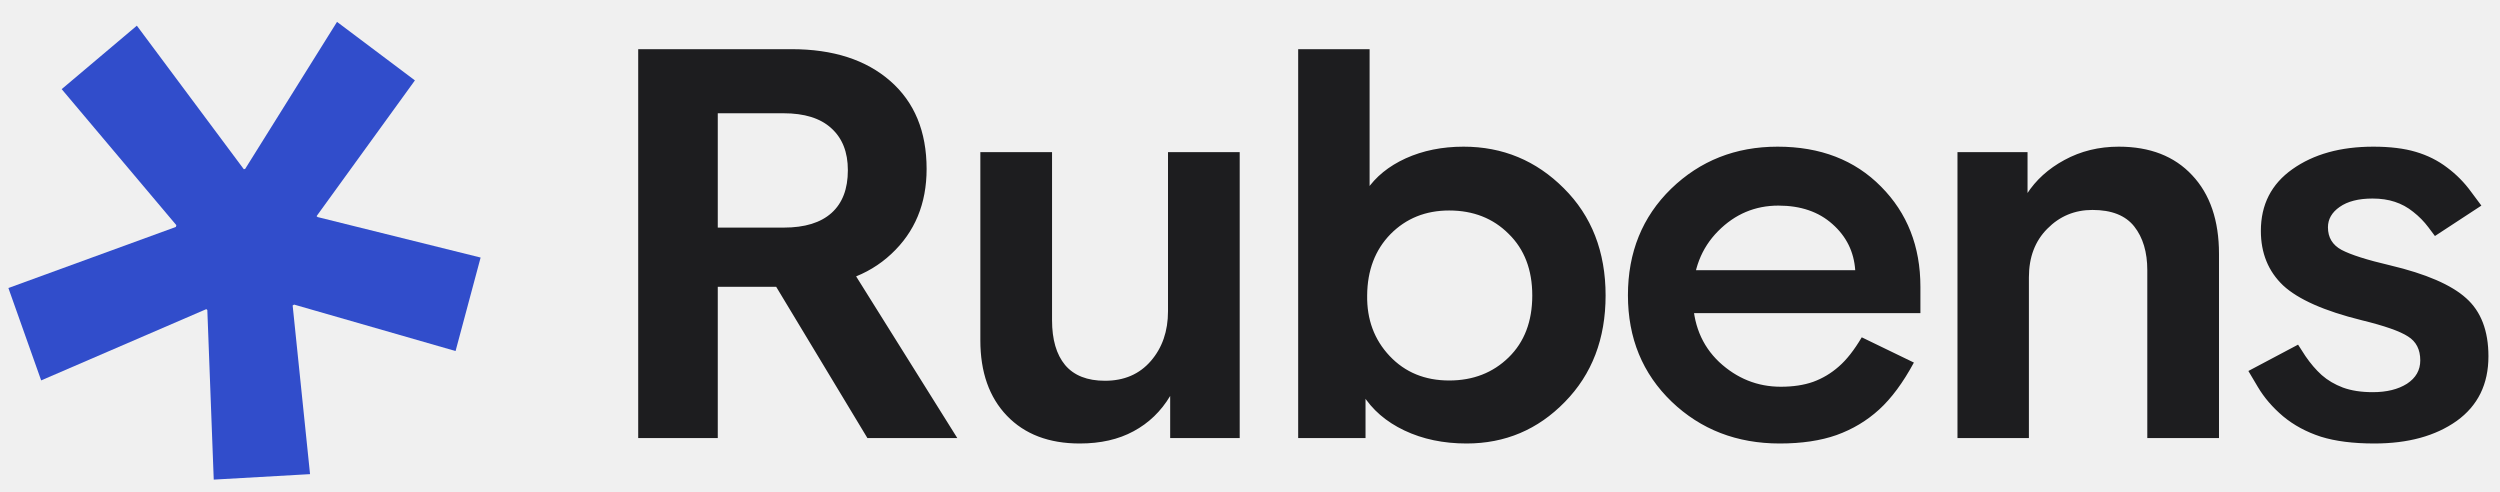
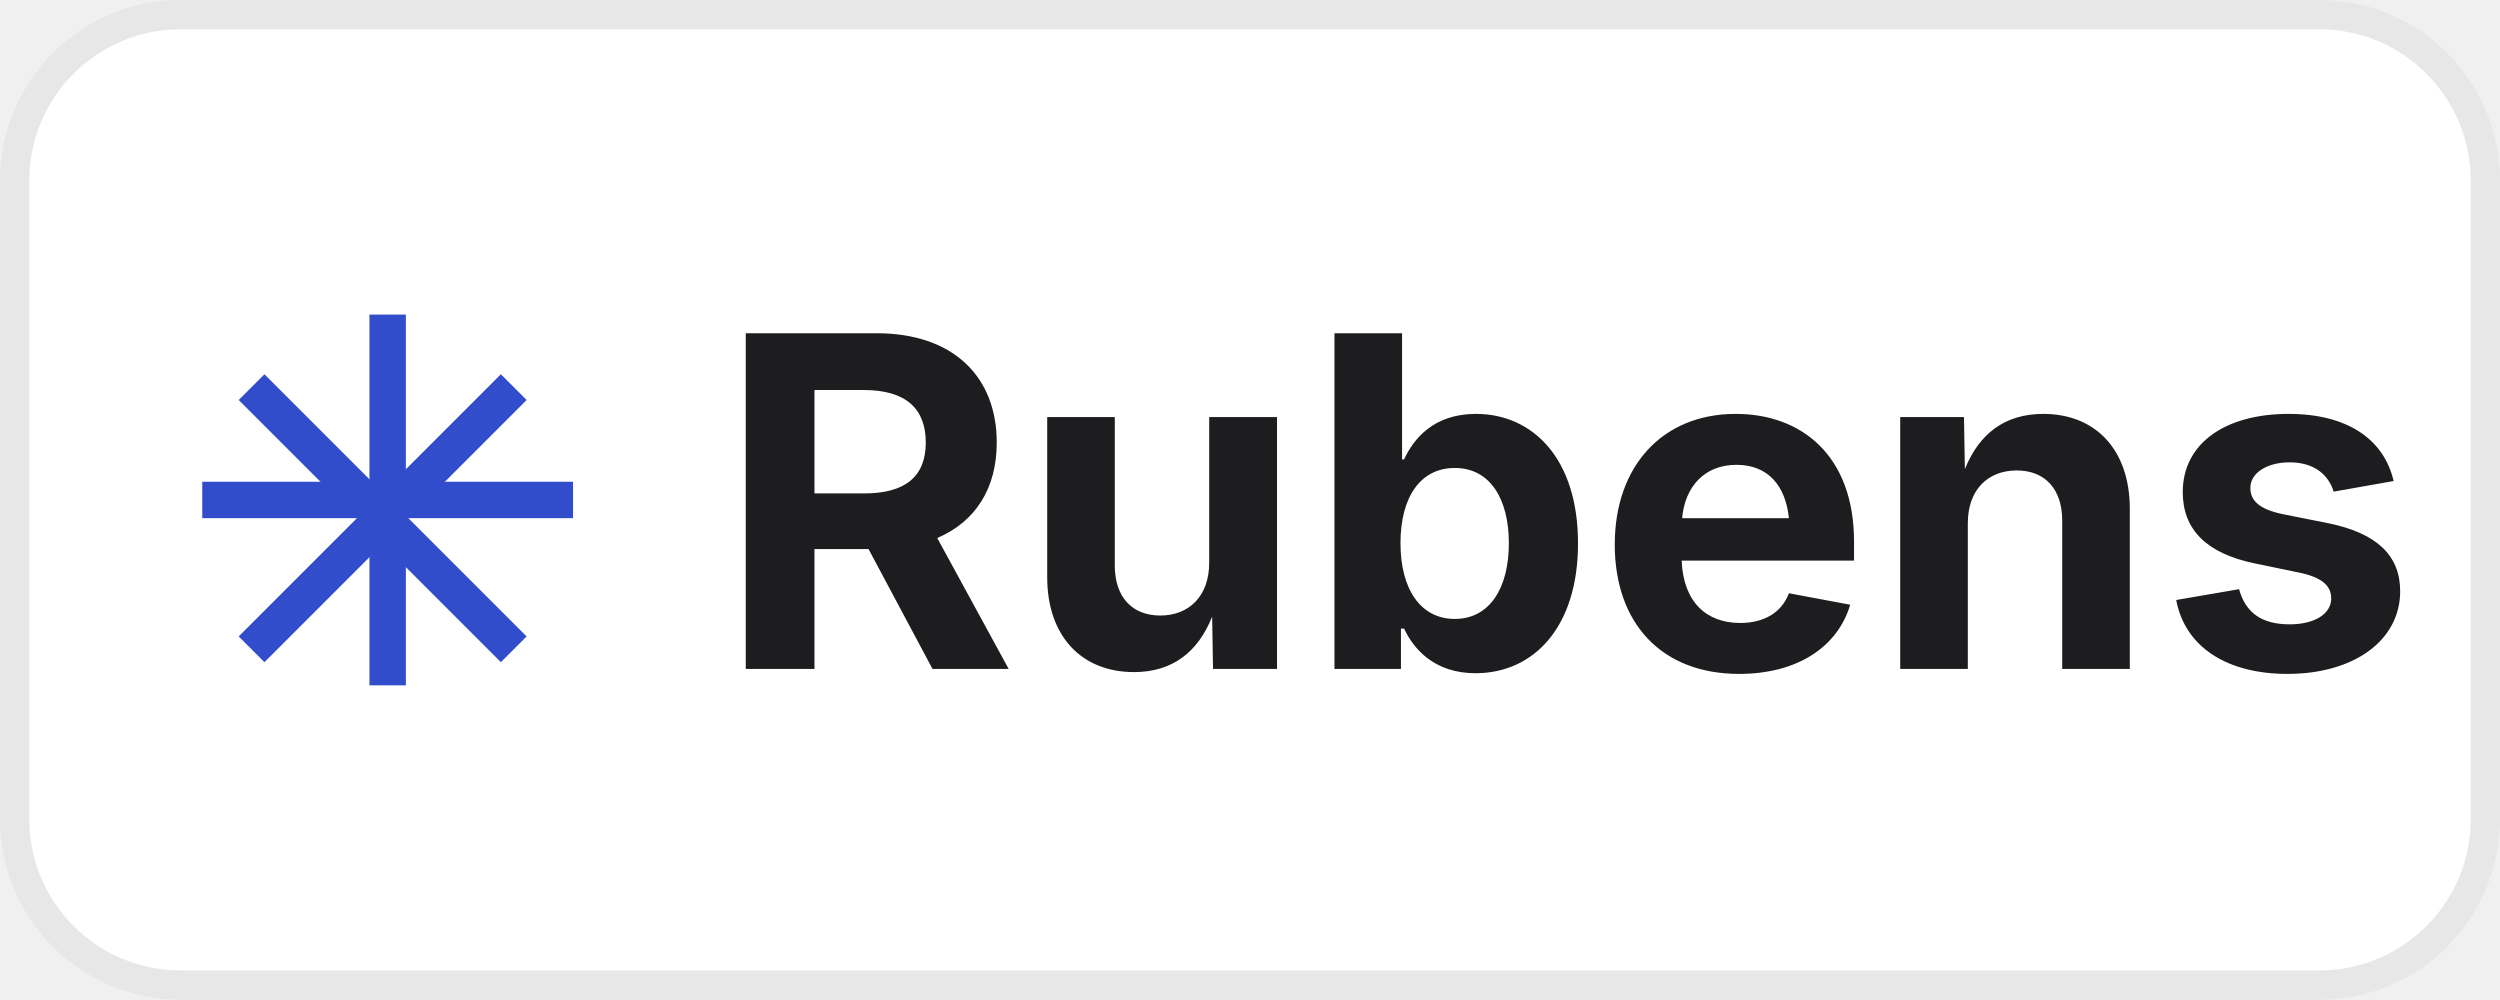
- <svg xmlns="http://www.w3.org/2000/svg" width="646" height="127" viewBox="0 0 646 127" fill="none">
-   <g clip-path="url(#clip0_470_6944)">
-     <path d="M35.362 6.635L62.999 43.724L63.345 43.651L87.087 5.652L107.213 20.775L81.804 55.853L82.067 56.089L124.19 66.551L117.718 90.707L76.007 78.707L75.62 78.933L80.114 122.518L55.23 123.931L53.574 80.117L53.311 79.881L10.638 98.296L2.168 74.423L45.442 58.643L45.565 58.182L15.938 23.033L35.362 6.635Z" fill="#314DCB" />
+ <svg xmlns="http://www.w3.org/2000/svg" width="2048" height="819" viewBox="0 0 2048 819" fill="none">
+   <rect x="12" y="12" width="2024" height="795" rx="136" fill="#FFFFFF" />
+   <rect x="12" y="12" width="2024" height="795" rx="136" stroke="#E7E7E7" stroke-width="24" />
+   <g transform="translate(144 236) scale(0.678)">
+     <path d="M234 32H278V234H480V278H278V480H234V278H32V234H234V32Z" fill="#314DCB" />
+     <path d="M392.773 104.112L423.888 135.227L281.057 278.058L423.888 420.888L392.773 452.003L249.942 309.173L107.112 452.003L75.997 420.888L218.827 278.058L75.997 135.227L107.112 104.112L249.942 246.942L392.773 104.112Z" fill="#314DCB" />
  </g>
-   <path d="M164.912 113.195V12.707H204.56C215.273 12.707 223.764 15.444 230.033 20.917C236.302 26.391 239.436 33.969 239.436 43.653C239.436 52.636 236.396 59.957 230.314 65.618C224.279 71.278 216.186 74.109 206.034 74.109H173.824V58.811H202.525C207.952 58.811 212.069 57.548 214.876 55.021C217.683 52.495 219.086 48.823 219.086 44.004V43.934C219.086 39.303 217.659 35.7 214.805 33.127C211.998 30.554 207.882 29.268 202.455 29.268H185.473V113.195H164.912ZM224.139 113.195L196.63 67.582L217.683 65.758L247.366 113.195H224.139ZM279.005 114.599C271.052 114.599 264.784 112.213 260.199 107.441C255.614 102.669 253.322 96.166 253.322 87.933V39.303H271.848V82.74C271.848 87.746 272.971 91.605 275.216 94.319C277.508 97.032 280.947 98.389 285.532 98.389C290.491 98.389 294.444 96.681 297.391 93.266C300.338 89.851 301.812 85.57 301.812 80.424V39.303H320.338V113.195H302.373V93.055L311.636 102.318H302.373C299.987 106.295 296.83 109.336 292.9 111.441C289.017 113.546 284.385 114.599 279.005 114.599ZM378.957 114.599C372.969 114.599 367.612 113.476 362.887 111.23C358.162 108.985 354.56 105.874 352.08 101.897H348.361L352.852 97.897V113.195H335.449V12.707H353.905V48.566L353.133 49.127C355.472 45.665 358.84 42.928 363.238 40.916C367.682 38.905 372.665 37.899 378.185 37.899C388.29 37.899 396.921 41.478 404.079 48.636C411.283 55.793 414.886 65.033 414.886 76.354C414.886 87.535 411.377 96.704 404.36 103.862C397.389 111.02 388.921 114.599 378.957 114.599ZM374.466 98.319C380.641 98.319 385.764 96.33 389.834 92.354C393.904 88.377 395.939 83.044 395.939 76.354C395.939 69.711 393.904 64.401 389.834 60.425C385.81 56.401 380.688 54.39 374.466 54.39C368.384 54.39 363.331 56.425 359.308 60.495C355.332 64.565 353.32 69.851 353.273 76.354C353.18 82.576 355.121 87.793 359.098 92.003C363.074 96.213 368.197 98.319 374.466 98.319ZM459.884 114.599C448.797 114.599 439.487 110.997 431.955 103.792C424.423 96.541 420.657 87.371 420.657 76.284C420.657 65.197 424.377 56.027 431.815 48.776C439.3 41.525 448.469 37.899 459.323 37.899C470.364 37.899 479.276 41.338 486.059 48.215C492.843 55.045 496.234 63.676 496.234 74.109V80.915H429.92V69.828H479.393C479.065 65.056 477.1 61.08 473.498 57.898C469.943 54.717 465.288 53.127 459.534 53.127C453.499 53.127 448.306 55.325 443.955 59.723C439.604 64.121 437.429 69.758 437.429 76.635C437.429 83.606 439.698 89.243 444.236 93.547C448.82 97.804 454.13 99.933 460.165 99.933C463.346 99.933 466.13 99.511 468.516 98.669C470.948 97.781 473.147 96.471 475.112 94.74C477.124 93.009 479.112 90.483 481.077 87.161L494.55 93.687C491.743 98.88 488.749 102.927 485.568 105.827C482.387 108.728 478.714 110.926 474.551 112.423C470.434 113.874 465.545 114.599 459.884 114.599ZM505.812 113.195V39.303H523.917V52.916L521.671 50.179H523.706C526.045 46.53 529.297 43.583 533.46 41.338C537.671 39.045 542.349 37.899 547.495 37.899C555.542 37.899 561.857 40.355 566.442 45.267C571.073 50.179 573.389 56.963 573.389 65.618V113.195H554.863V69.828C554.863 65.15 553.74 61.384 551.495 58.53C549.249 55.676 545.647 54.249 540.688 54.249C536.103 54.249 532.221 55.864 529.039 59.092C525.858 62.273 524.268 66.46 524.268 71.653V113.195H505.812ZM613.539 114.599C608.066 114.599 603.458 114.014 599.715 112.844C595.972 111.628 592.721 109.874 589.961 107.581C587.248 105.289 585.072 102.763 583.435 100.003C581.797 97.243 580.979 95.862 580.979 95.862L593.82 89.056C593.82 89.056 594.452 90.038 595.715 92.003C597.025 93.921 598.429 95.558 599.926 96.915C601.469 98.272 603.294 99.348 605.399 100.143C607.551 100.938 610.124 101.336 613.118 101.336C616.72 101.336 619.668 100.611 621.96 99.161C624.252 97.664 625.399 95.652 625.399 93.126C625.399 90.319 624.346 88.26 622.241 86.95C620.182 85.594 616.182 84.19 610.241 82.74C600.604 80.354 593.844 77.36 589.961 73.758C586.125 70.109 584.207 65.407 584.207 59.653C584.207 52.869 586.92 47.56 592.347 43.724C597.82 39.841 604.791 37.899 613.259 37.899C617.563 37.899 621.212 38.343 624.206 39.232C627.246 40.121 629.96 41.478 632.346 43.302C634.732 45.08 636.79 47.162 638.521 49.548C640.299 51.934 641.188 53.127 641.188 53.127L629.188 60.986C629.188 60.986 628.627 60.238 627.504 58.741C626.381 57.244 625.071 55.91 623.574 54.741C622.124 53.571 620.533 52.706 618.802 52.144C617.118 51.583 615.2 51.302 613.048 51.302C609.446 51.302 606.615 52.027 604.557 53.478C602.545 54.881 601.54 56.635 601.54 58.741C601.54 61.36 602.709 63.302 605.048 64.565C607.434 65.828 611.621 67.162 617.609 68.565C626.872 70.764 633.422 73.594 637.258 77.056C641.094 80.471 643.012 85.477 643.012 92.073C643.012 99.278 640.275 104.845 634.802 108.774C629.328 112.657 622.241 114.599 613.539 114.599Z" fill="#1D1D1F" />
-   <defs>
-     <clipPath id="clip0_470_6944">
-       <rect width="129.391" height="125.049" fill="white" transform="translate(0 0.671875)" />
-     </clipPath>
-   </defs>
+   <text x="586" y="548" fill="#1D1D1F" font-family="Google Sans, Inter, Arial, sans-serif" font-size="378" font-weight="700" letter-spacing="0">Rubens</text>
</svg>
